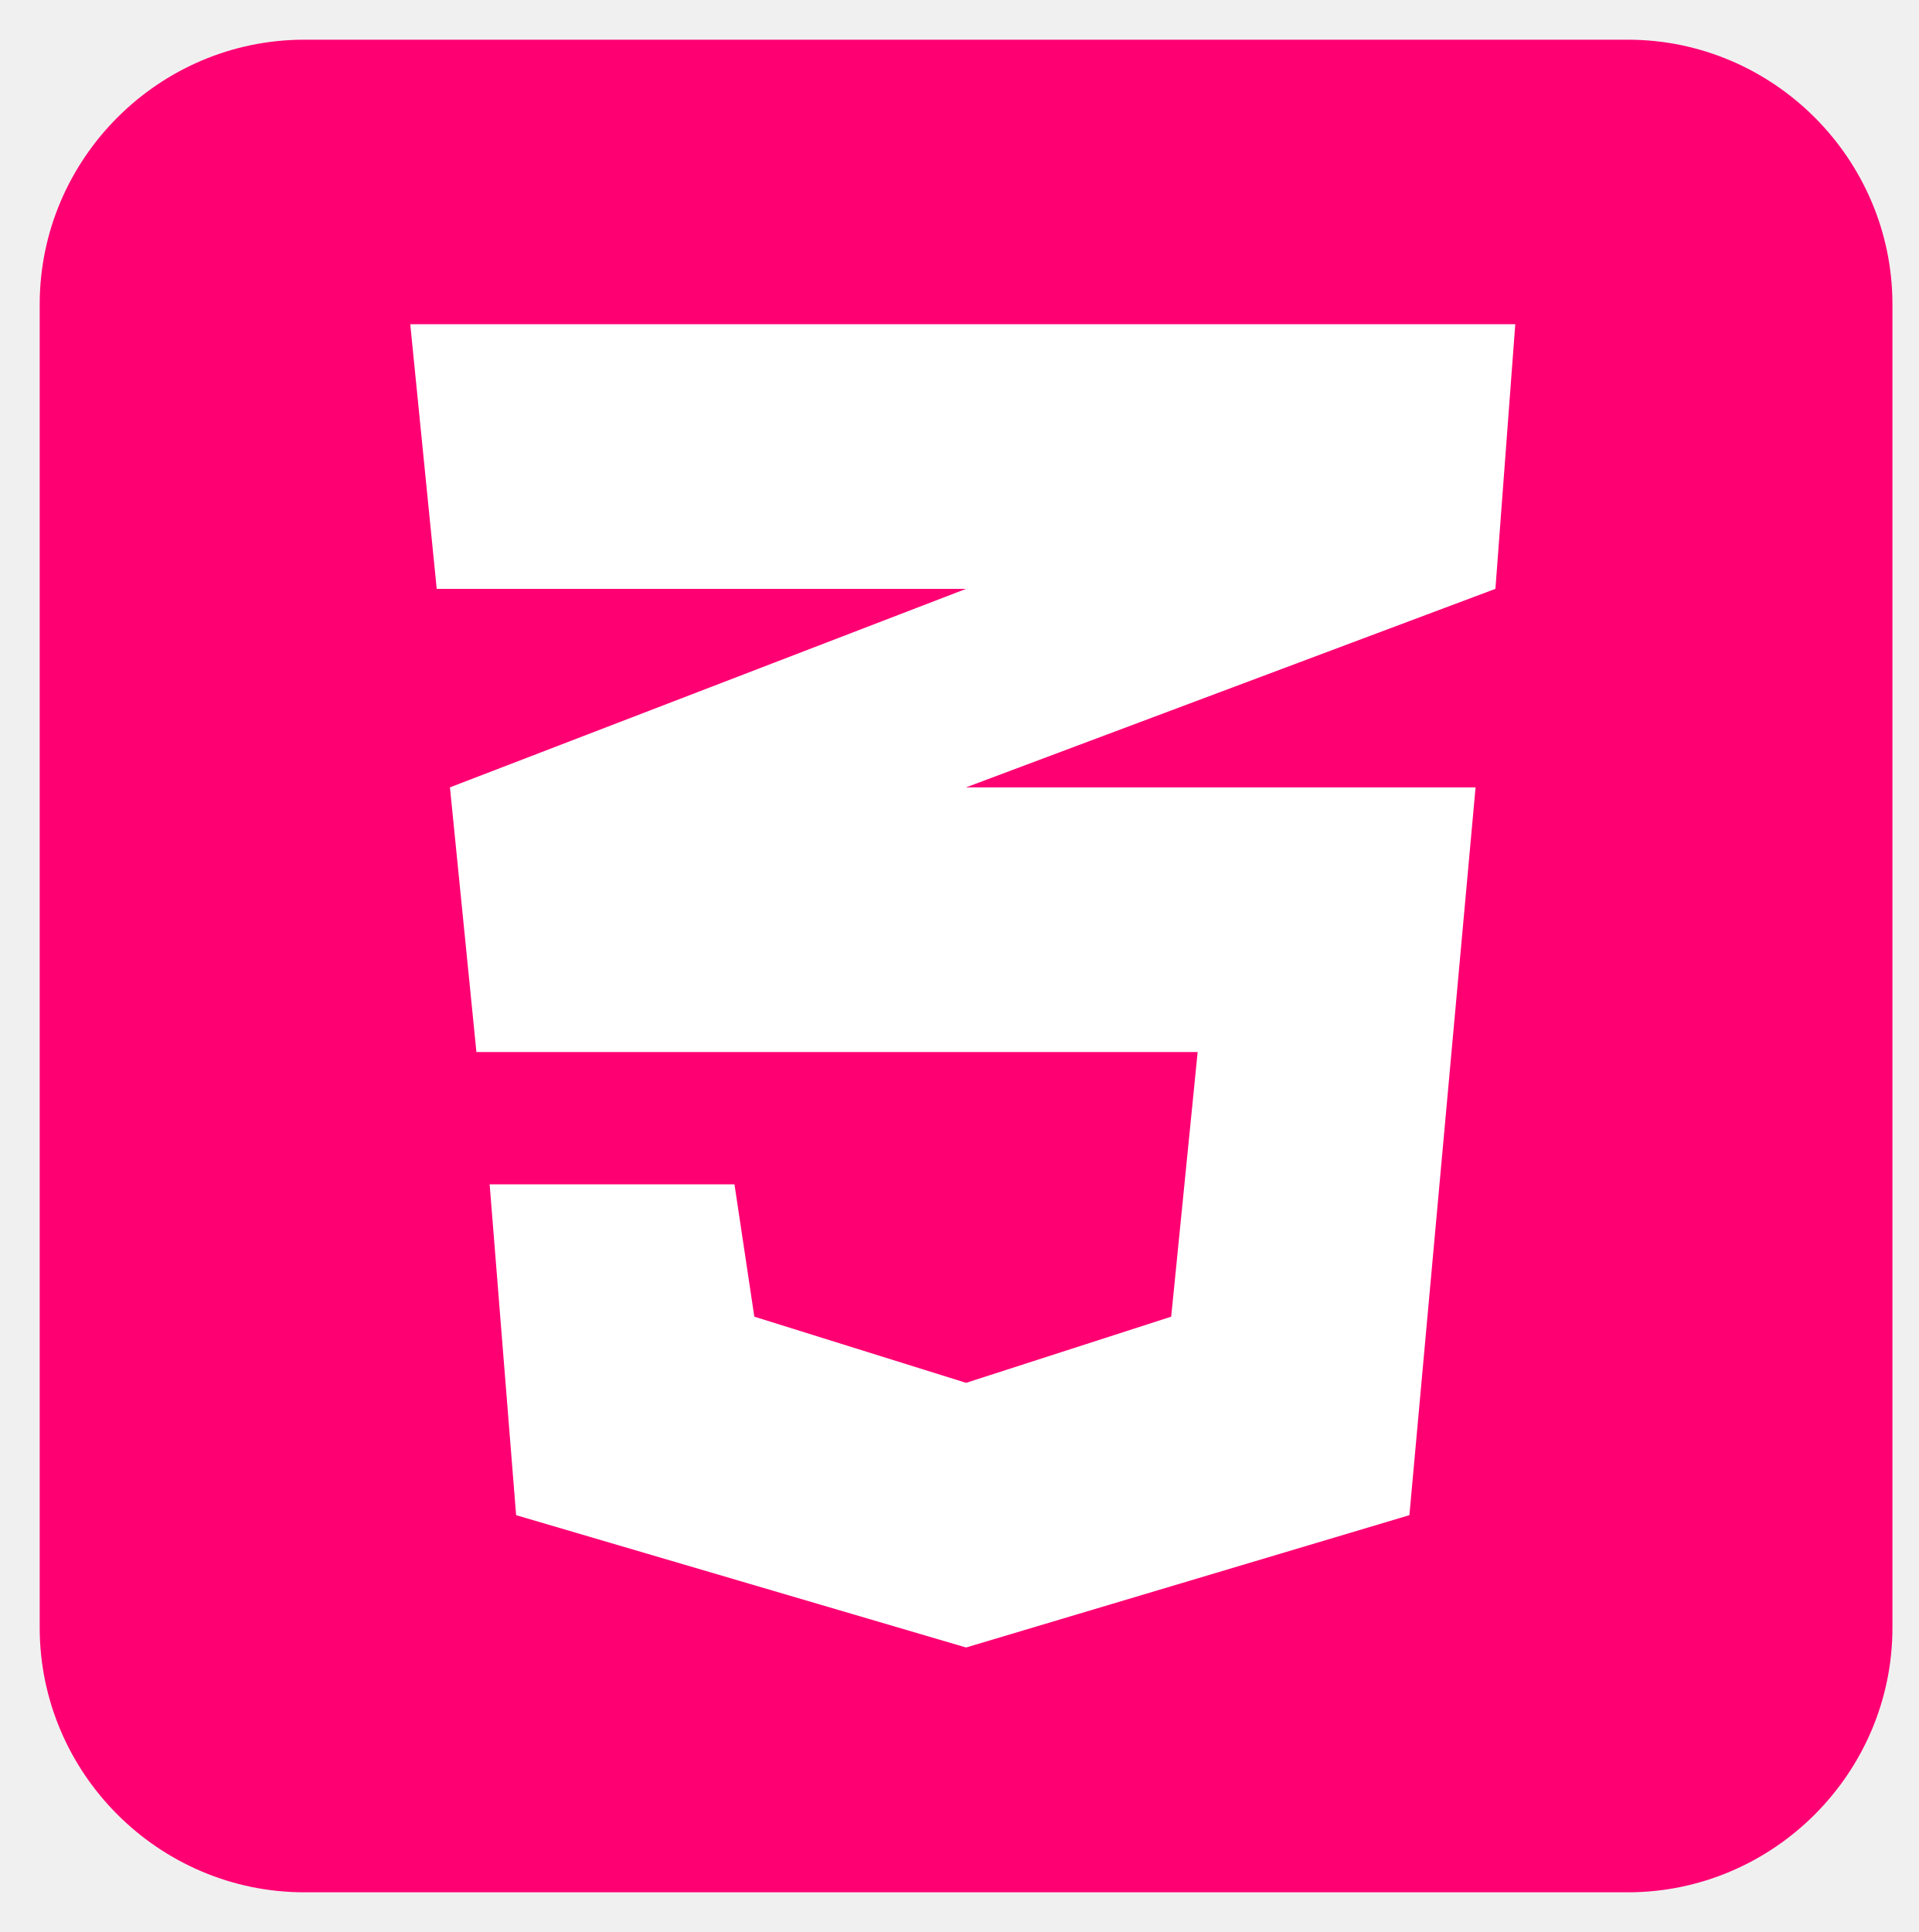
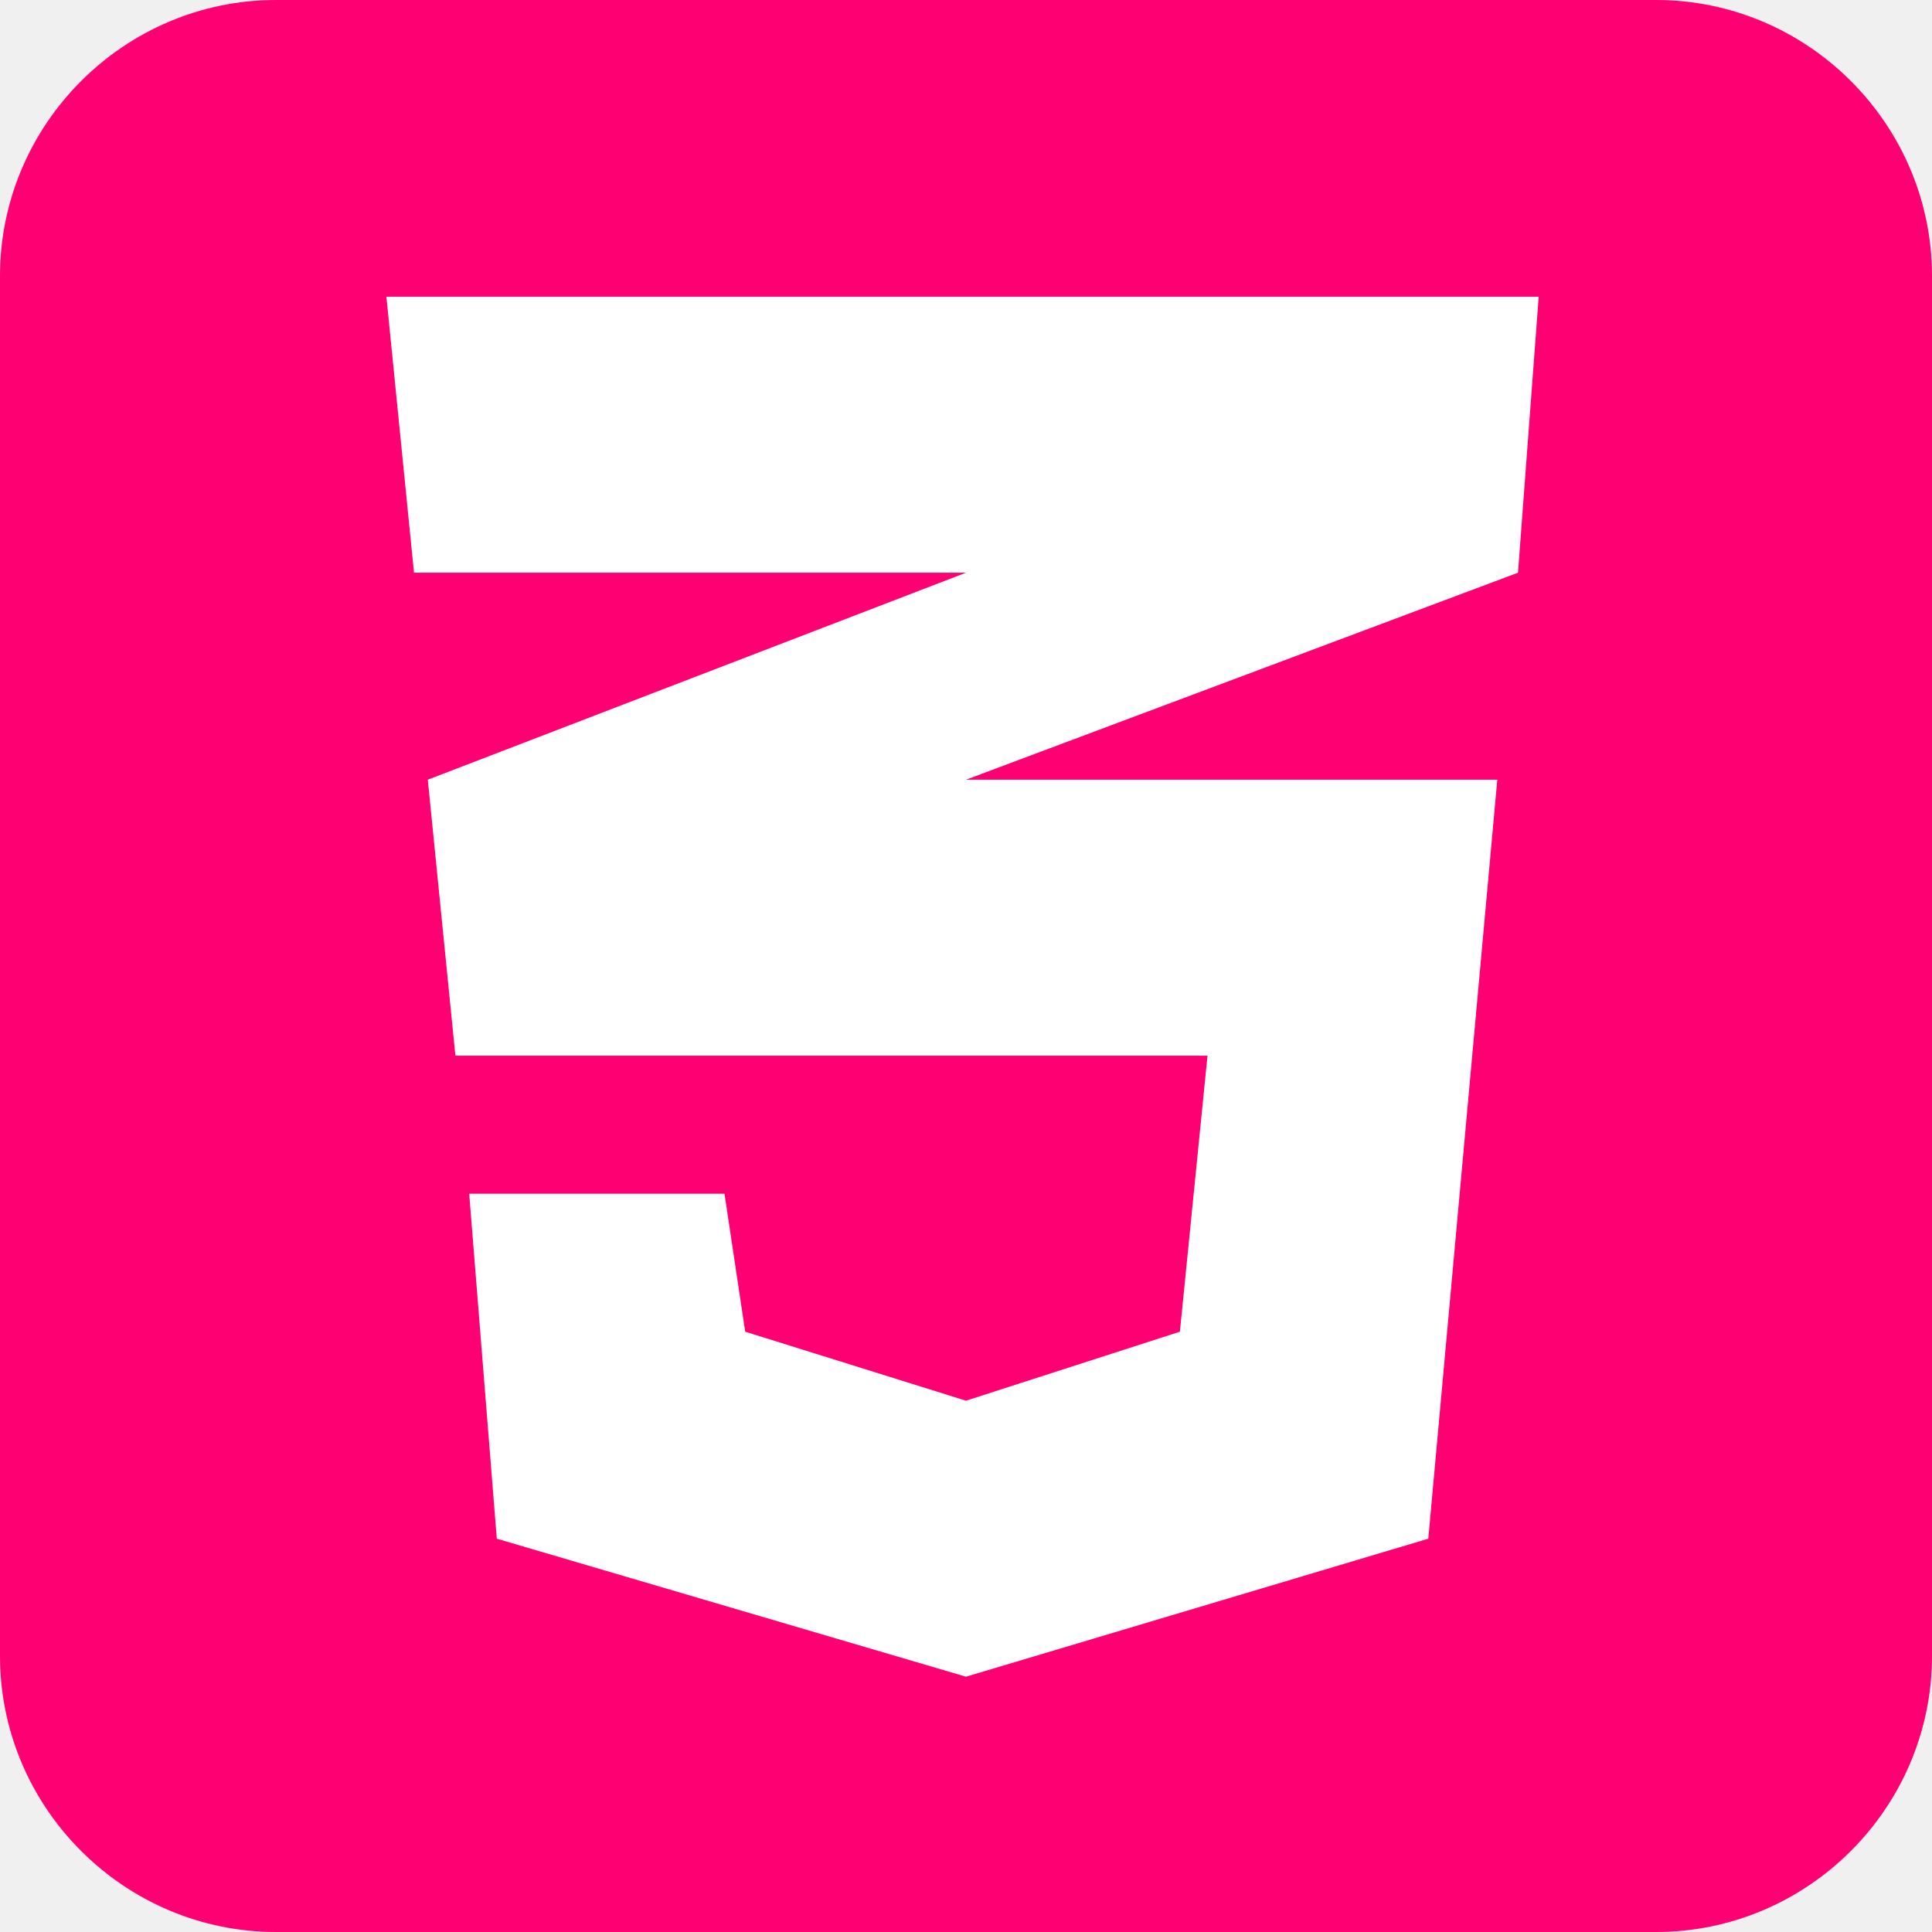
- <svg xmlns="http://www.w3.org/2000/svg" version="1.1" id="Layer_1" x="0px" y="0px" viewBox="0 0 29 29.2" style="enable-background:new 0 0 29 29.2;" xml:space="preserve">
+ <svg xmlns="http://www.w3.org/2000/svg" version="1.1" id="Layer_1" x="0px" y="0px" viewBox="0 0 28 28" style="enable-background:new 0 0 28 28;" xml:space="preserve">
  <style type="text/css">
	.st0{fill:#FF0073;}
	.st1{fill:#FFFFFF;}
</style>
  <g>
-     <path class="st0" d="M4.6,0.6h20c2.2,0,4,1.8,4,4v20c0,2.2-1.8,4-4,4h-20c-2.2,0-4-1.8-4-4v-20C0.6,2.4,2.4,0.6,4.6,0.6z" />
-     <polygon class="st1" points="22.9,4.9 6.2,4.9 6.6,8.9 14.6,8.9 6.8,11.9 7.2,15.9 18.1,15.9 17.7,19.9 14.6,20.9 11.4,19.9    11.1,17.9 7.4,17.9 7.8,22.9 14.6,24.9 21.3,22.9 22.3,11.9 14.6,11.9 22.6,8.9  " />
+     <path class="st0" d="M4,0h20c2.2,0,4,1.8,4,4v20c0,2.2-1.8,4-4,4H4c-2.2,0-4-1.8-4-4V4C0,1.8,1.8,0,4,0z" />
+     <polygon class="st1" points="22.3,4.3 5.6,4.3 6,8.3 14,8.3 6.2,11.3 6.6,15.3 17.5,15.3 17.1,19.3 14,20.3 10.8,19.3 10.5,17.3    6.8,17.3 7.2,22.3 14,24.3 20.7,22.3 21.7,11.3 14,11.3 22,8.3  " />
  </g>
</svg>
